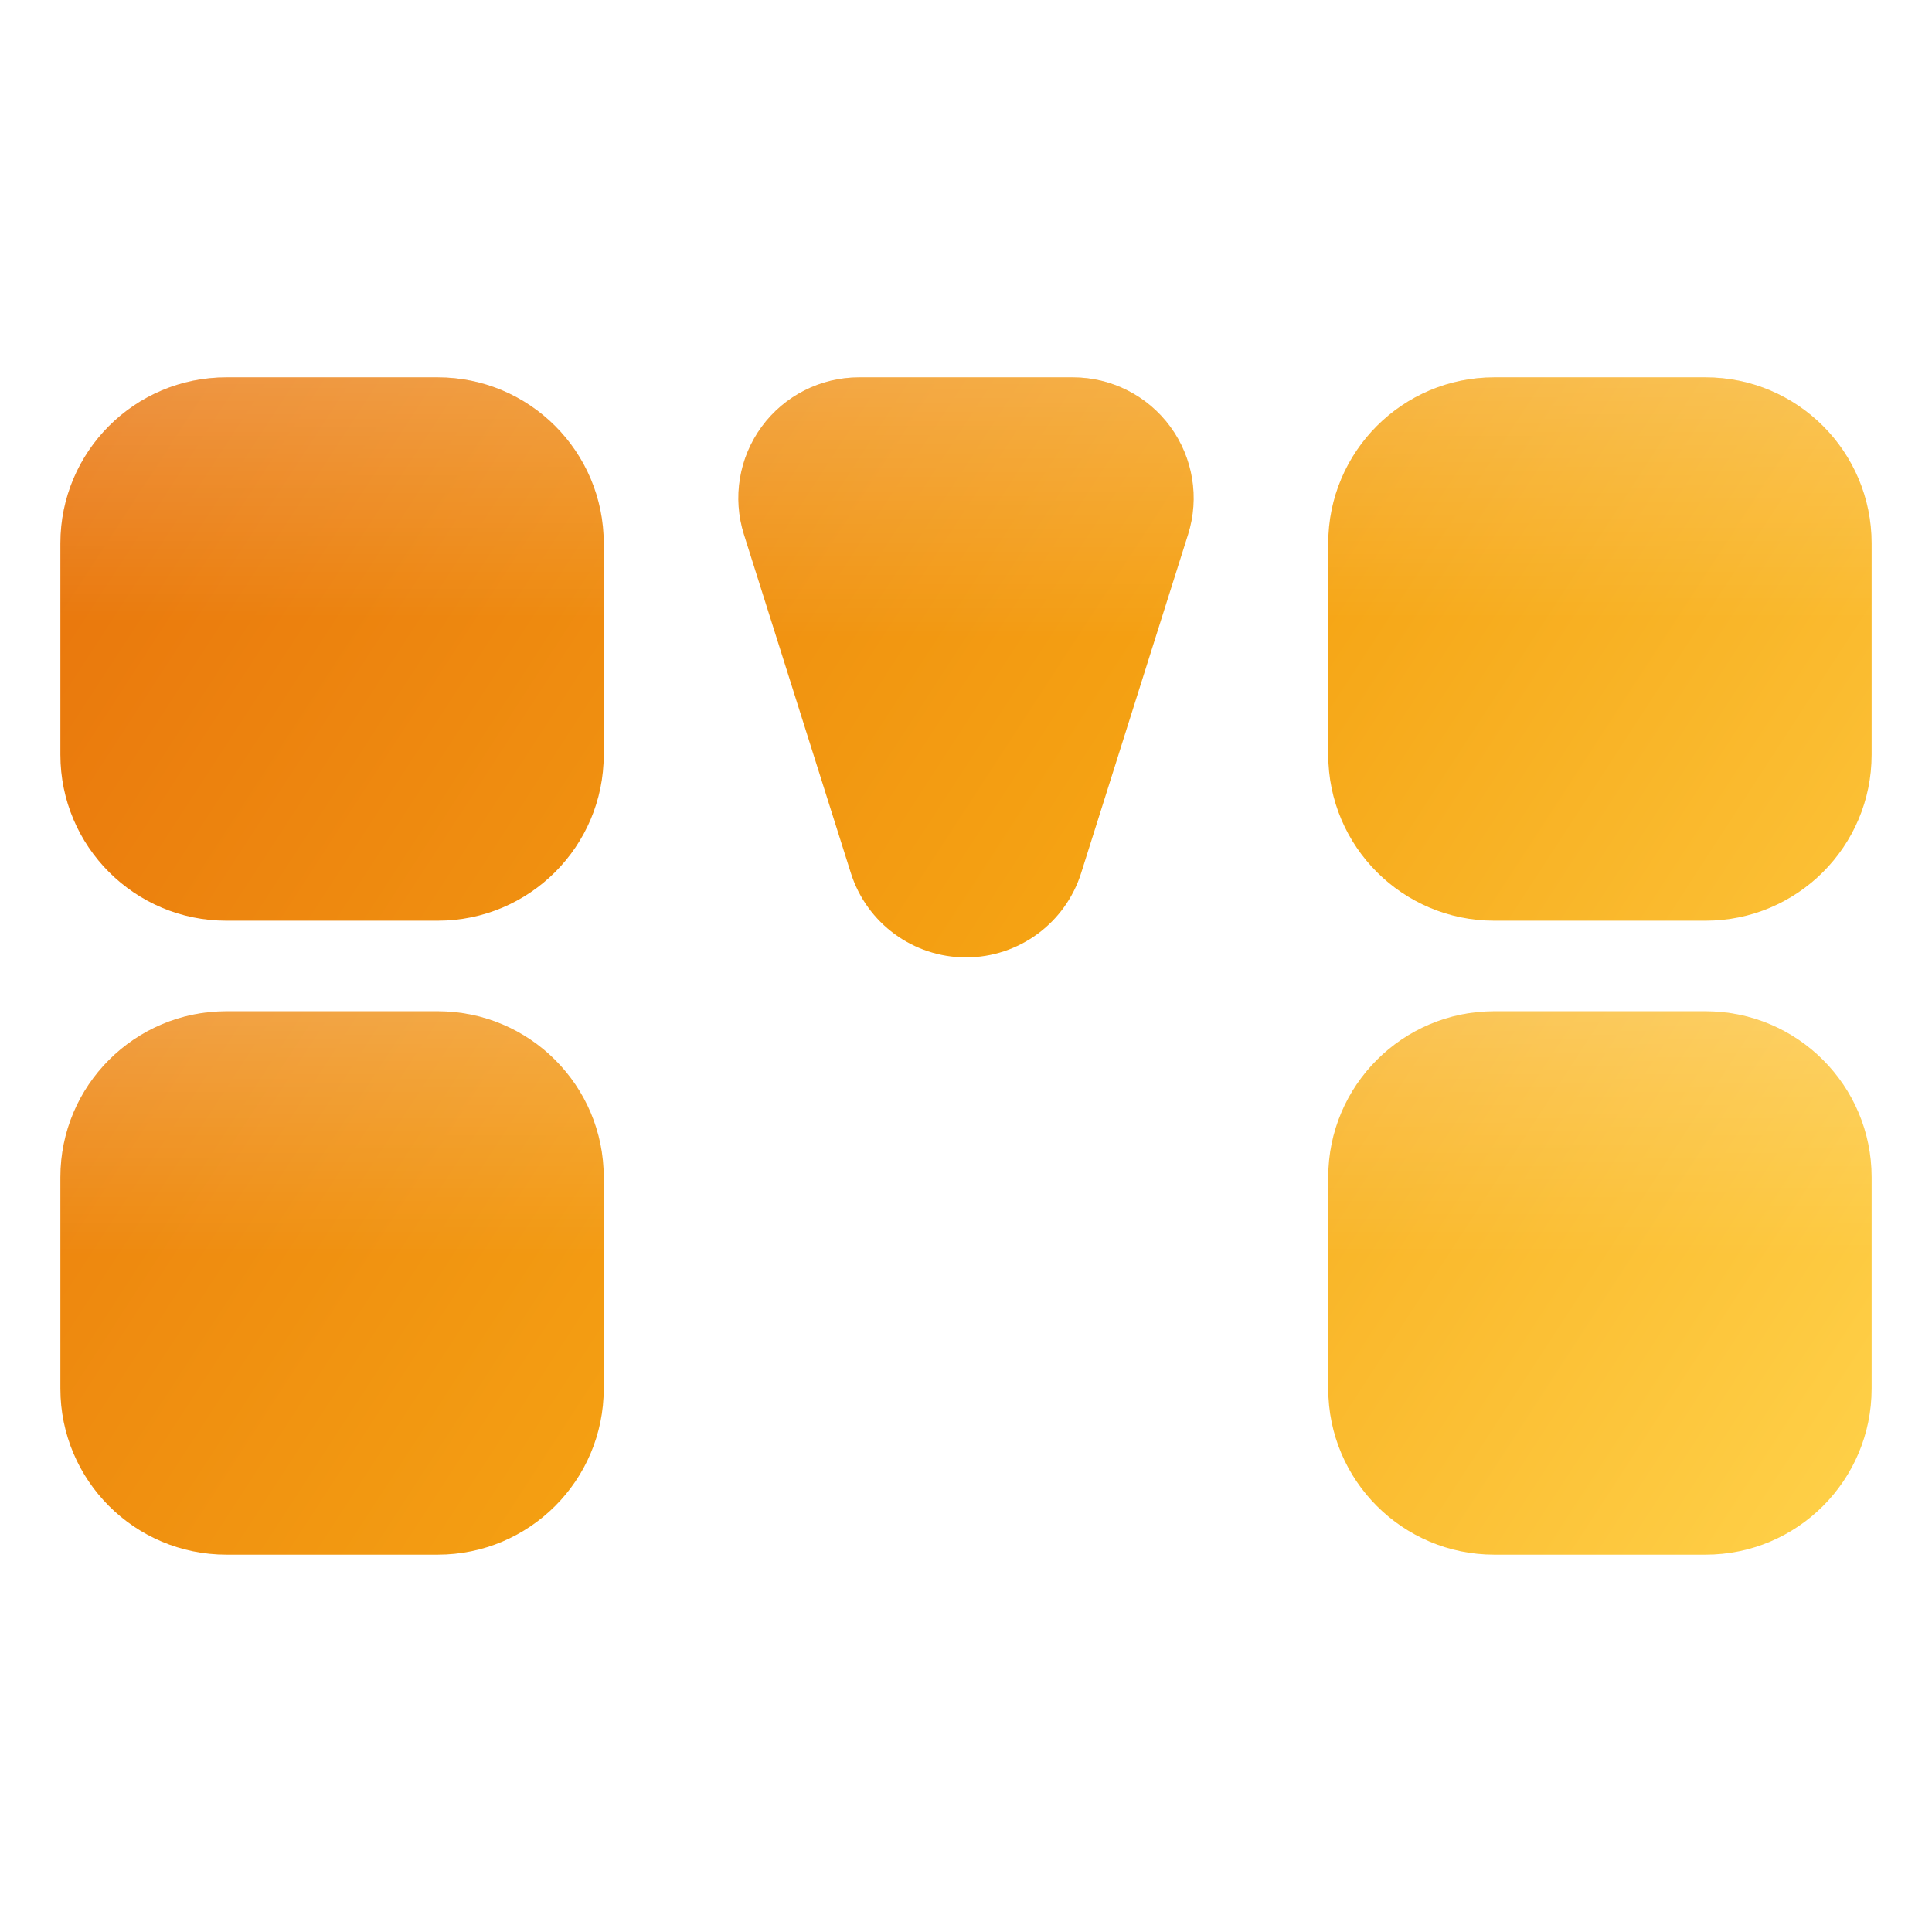
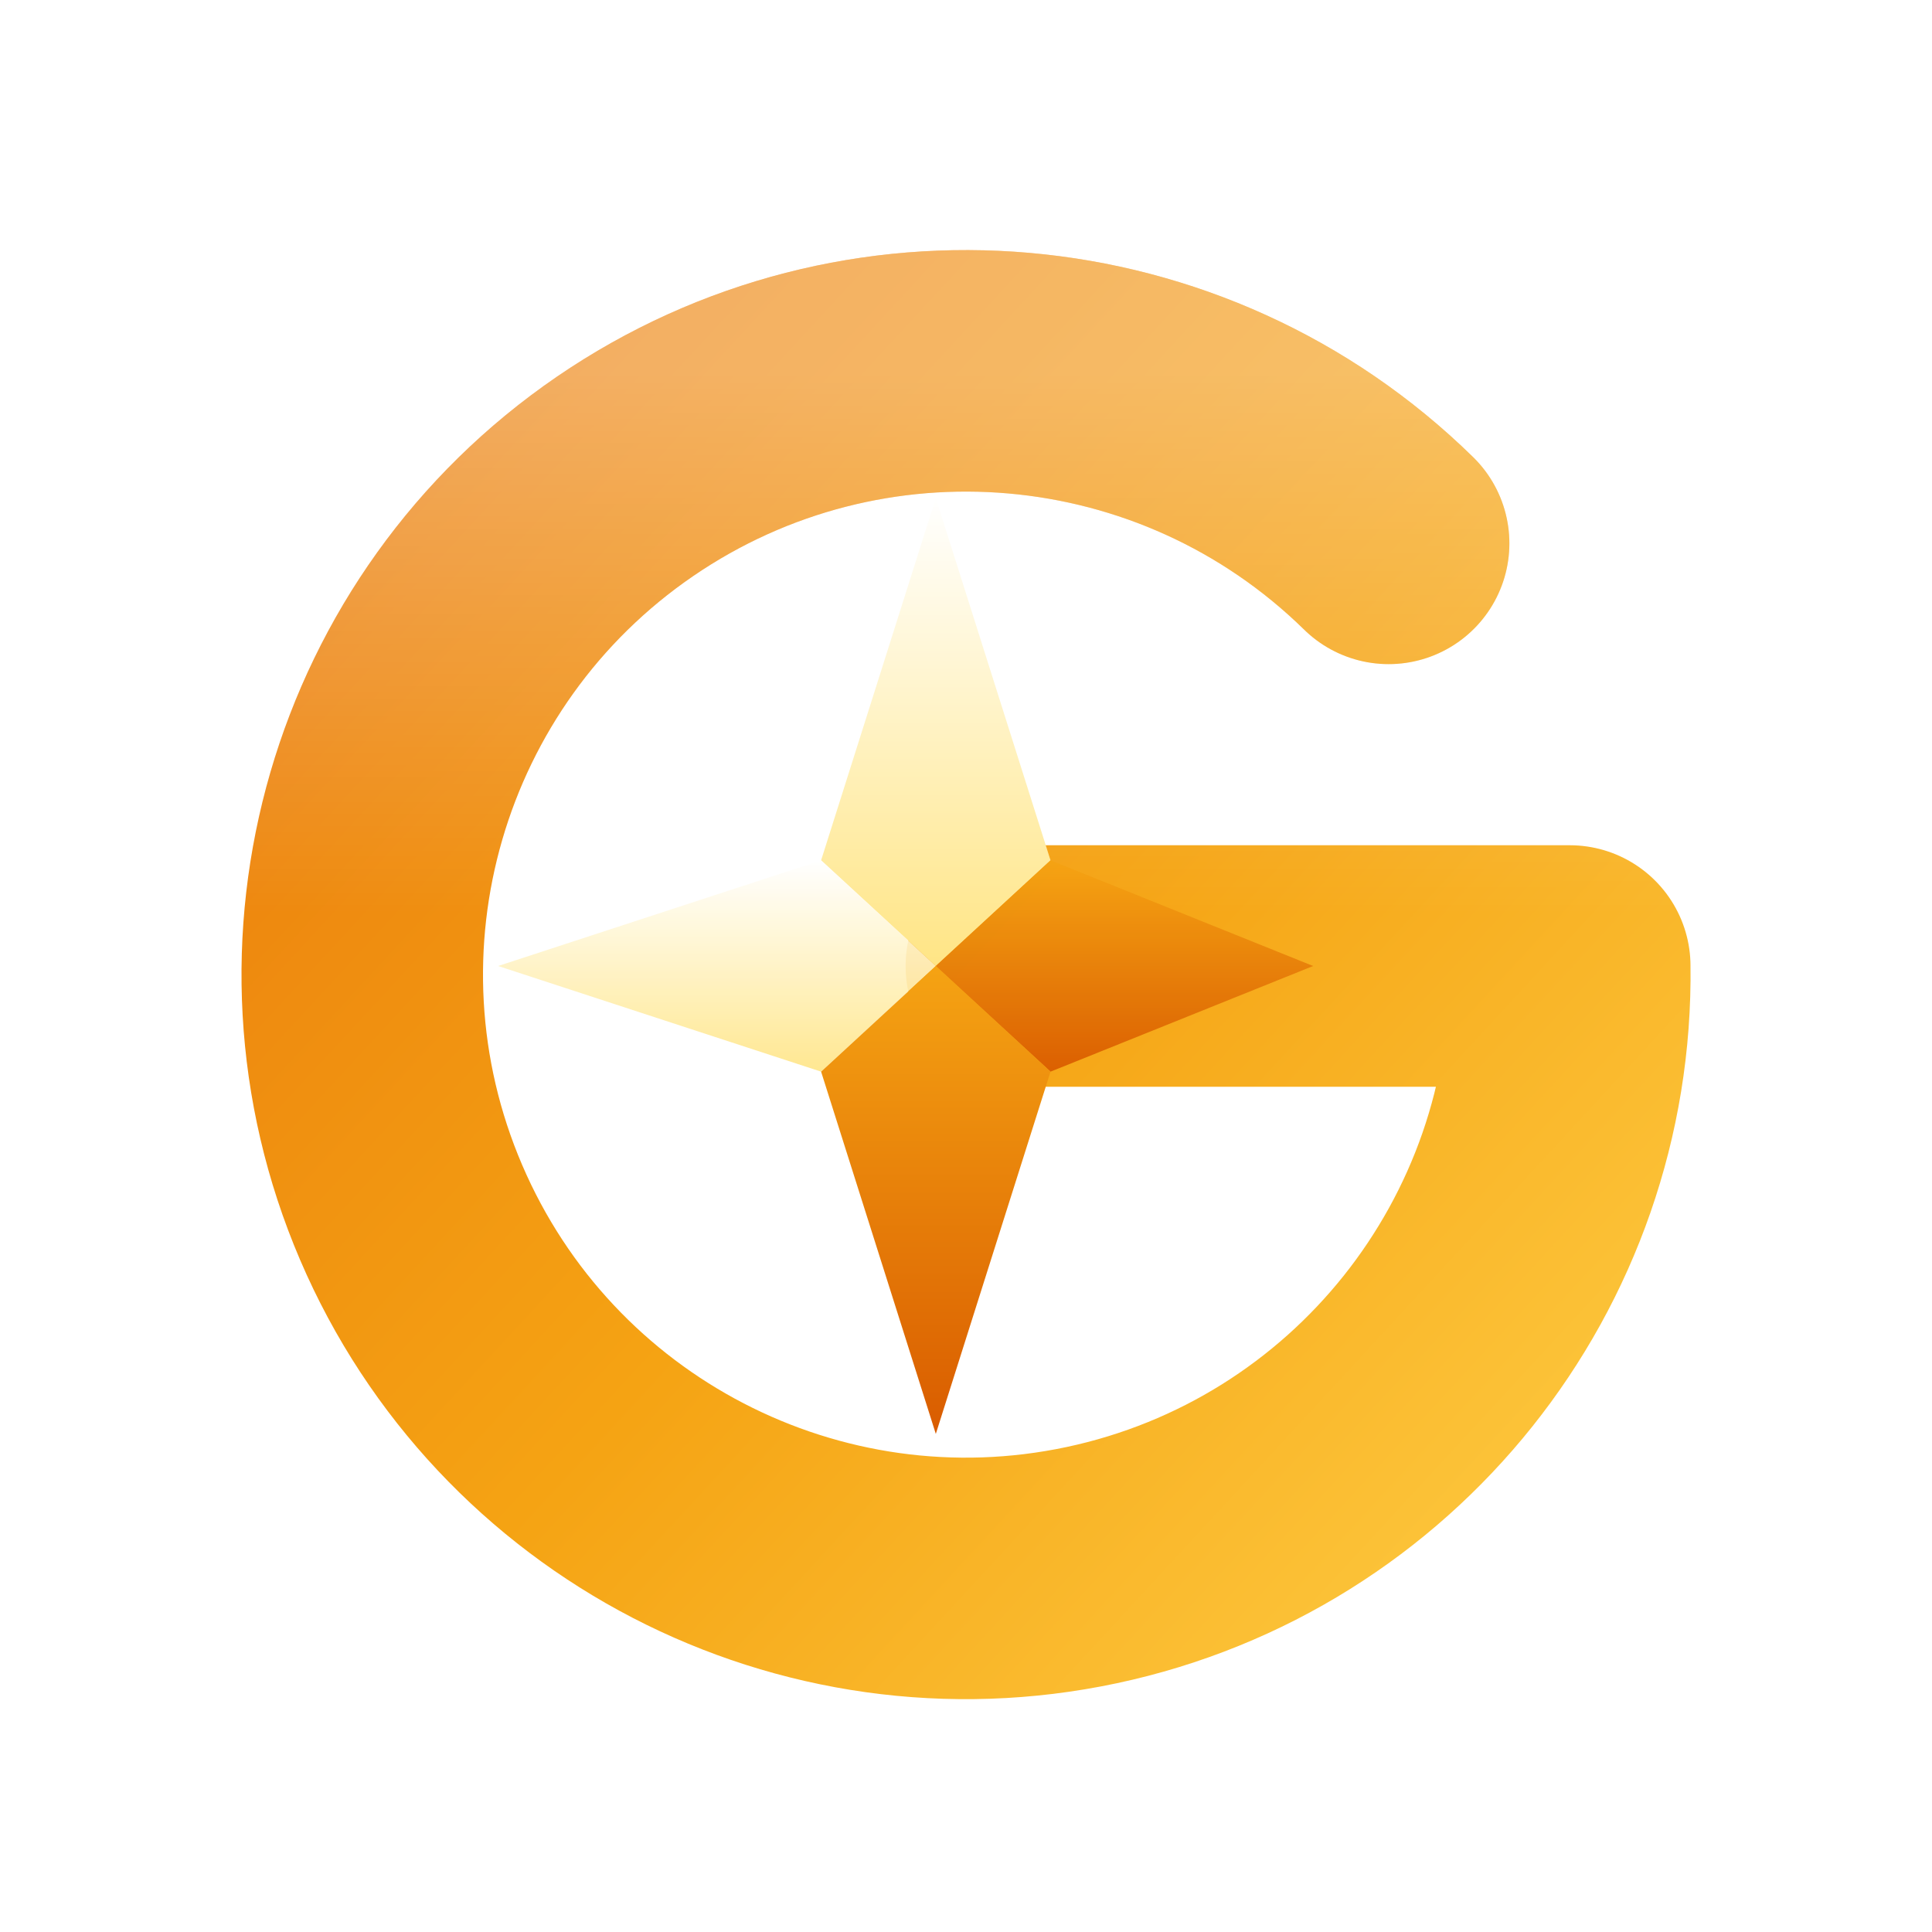
<svg xmlns="http://www.w3.org/2000/svg" viewBox="0 0 64 64" fill="none">
  <defs>
-     <linearGradient id="ember" x1="2" y1="12.5" x2="62" y2="51.5" gradientUnits="userSpaceOnUse">
+     <linearGradient id="ember" x1="6" y1="8" x2="58" y2="56" gradientUnits="userSpaceOnUse">
      <stop offset="0" stop-color="#E8730C" />
      <stop offset="0.52" stop-color="#F5A313" />
      <stop offset="1" stop-color="#FFD24A" />
    </linearGradient>
    <linearGradient id="sheen" x1="0" y1="0" x2="0" y2="1">
-       <stop offset="0" stop-color="#FFFFFF" stop-opacity="0.22" />
+       <stop offset="0" stop-color="#FFFFFF" stop-opacity="0.35" />
      <stop offset="0.45" stop-color="#FFFFFF" stop-opacity="0" />
    </linearGradient>
+     <linearGradient id="spark-light" x1="0" y1="0" x2="0" y2="1">
+       <stop offset="0" stop-color="#FFFFFF" />
+       <stop offset="1" stop-color="#FFE585" />
+     </linearGradient>
+     <linearGradient id="spark-dark" x1="0" y1="0" x2="0" y2="1">
+       <stop offset="0" stop-color="#F5A313" />
+       <stop offset="1" stop-color="#D95C00" />
+     </linearGradient>
  </defs>
-   <g fill="url(#ember)">
-     <rect x="2" y="12.5" width="18" height="18" rx="5.5" />
-     <rect x="2" y="33.5" width="18" height="18" rx="5.5" />
-     <rect x="44" y="12.5" width="18" height="18" rx="5.5" />
-     <rect x="44" y="33.5" width="18" height="18" rx="5.5" />
-     <path d="M 28.458 12.500 L 35.542 12.500 A 4.0 4.0 0 0 1 39.356 17.705 L 35.814 28.921 A 4.0 4.0 0 0 1 28.186 28.921 L 24.644 17.705 A 4.0 4.0 0 0 1 28.458 12.500 Z" />
-   </g>
-   <g fill="url(#sheen)">
-     <rect x="2" y="12.5" width="18" height="18" rx="5.5" />
-     <rect x="2" y="33.5" width="18" height="18" rx="5.5" />
-     <rect x="44" y="12.5" width="18" height="18" rx="5.5" />
-     <rect x="44" y="33.5" width="18" height="18" rx="5.5" />
-     <path d="M 28.458 12.500 L 35.542 12.500 A 4.0 4.0 0 0 1 39.356 17.705 L 35.814 28.921 A 4.0 4.0 0 0 1 28.186 28.921 L 24.644 17.705 A 4.0 4.0 0 0 1 28.458 12.500 Z" />
-   </g>
+   <path d="M 46 18 A 20 20 0 1 0 52 32 L 34 32" stroke="url(#ember)" stroke-width="8" stroke-linecap="round" stroke-linejoin="round" />
+   <path d="M 46 18 A 20 20 0 1 0 52 32 L 34 32" stroke="url(#sheen)" stroke-width="8" stroke-linecap="round" stroke-linejoin="round" />
+   <path d="M 31 16.5 L 34.8 28.5 L 31 32 L 27.2 28.5 Z" fill="url(#spark-light)" />
+   <path d="M 31 32 L 27.2 28.5 L 16.5 32 L 27.2 35.5 Z" fill="url(#spark-light)" opacity="0.9" />
+   <path d="M 31 32 L 34.8 28.5 L 43.5 32 L 34.8 35.5 Z" fill="url(#spark-dark)" opacity="0.95" />
+   <path d="M 31 32 L 34.8 35.5 L 31 47.5 L 27.2 35.5 Z" fill="url(#spark-dark)" />
</svg>
